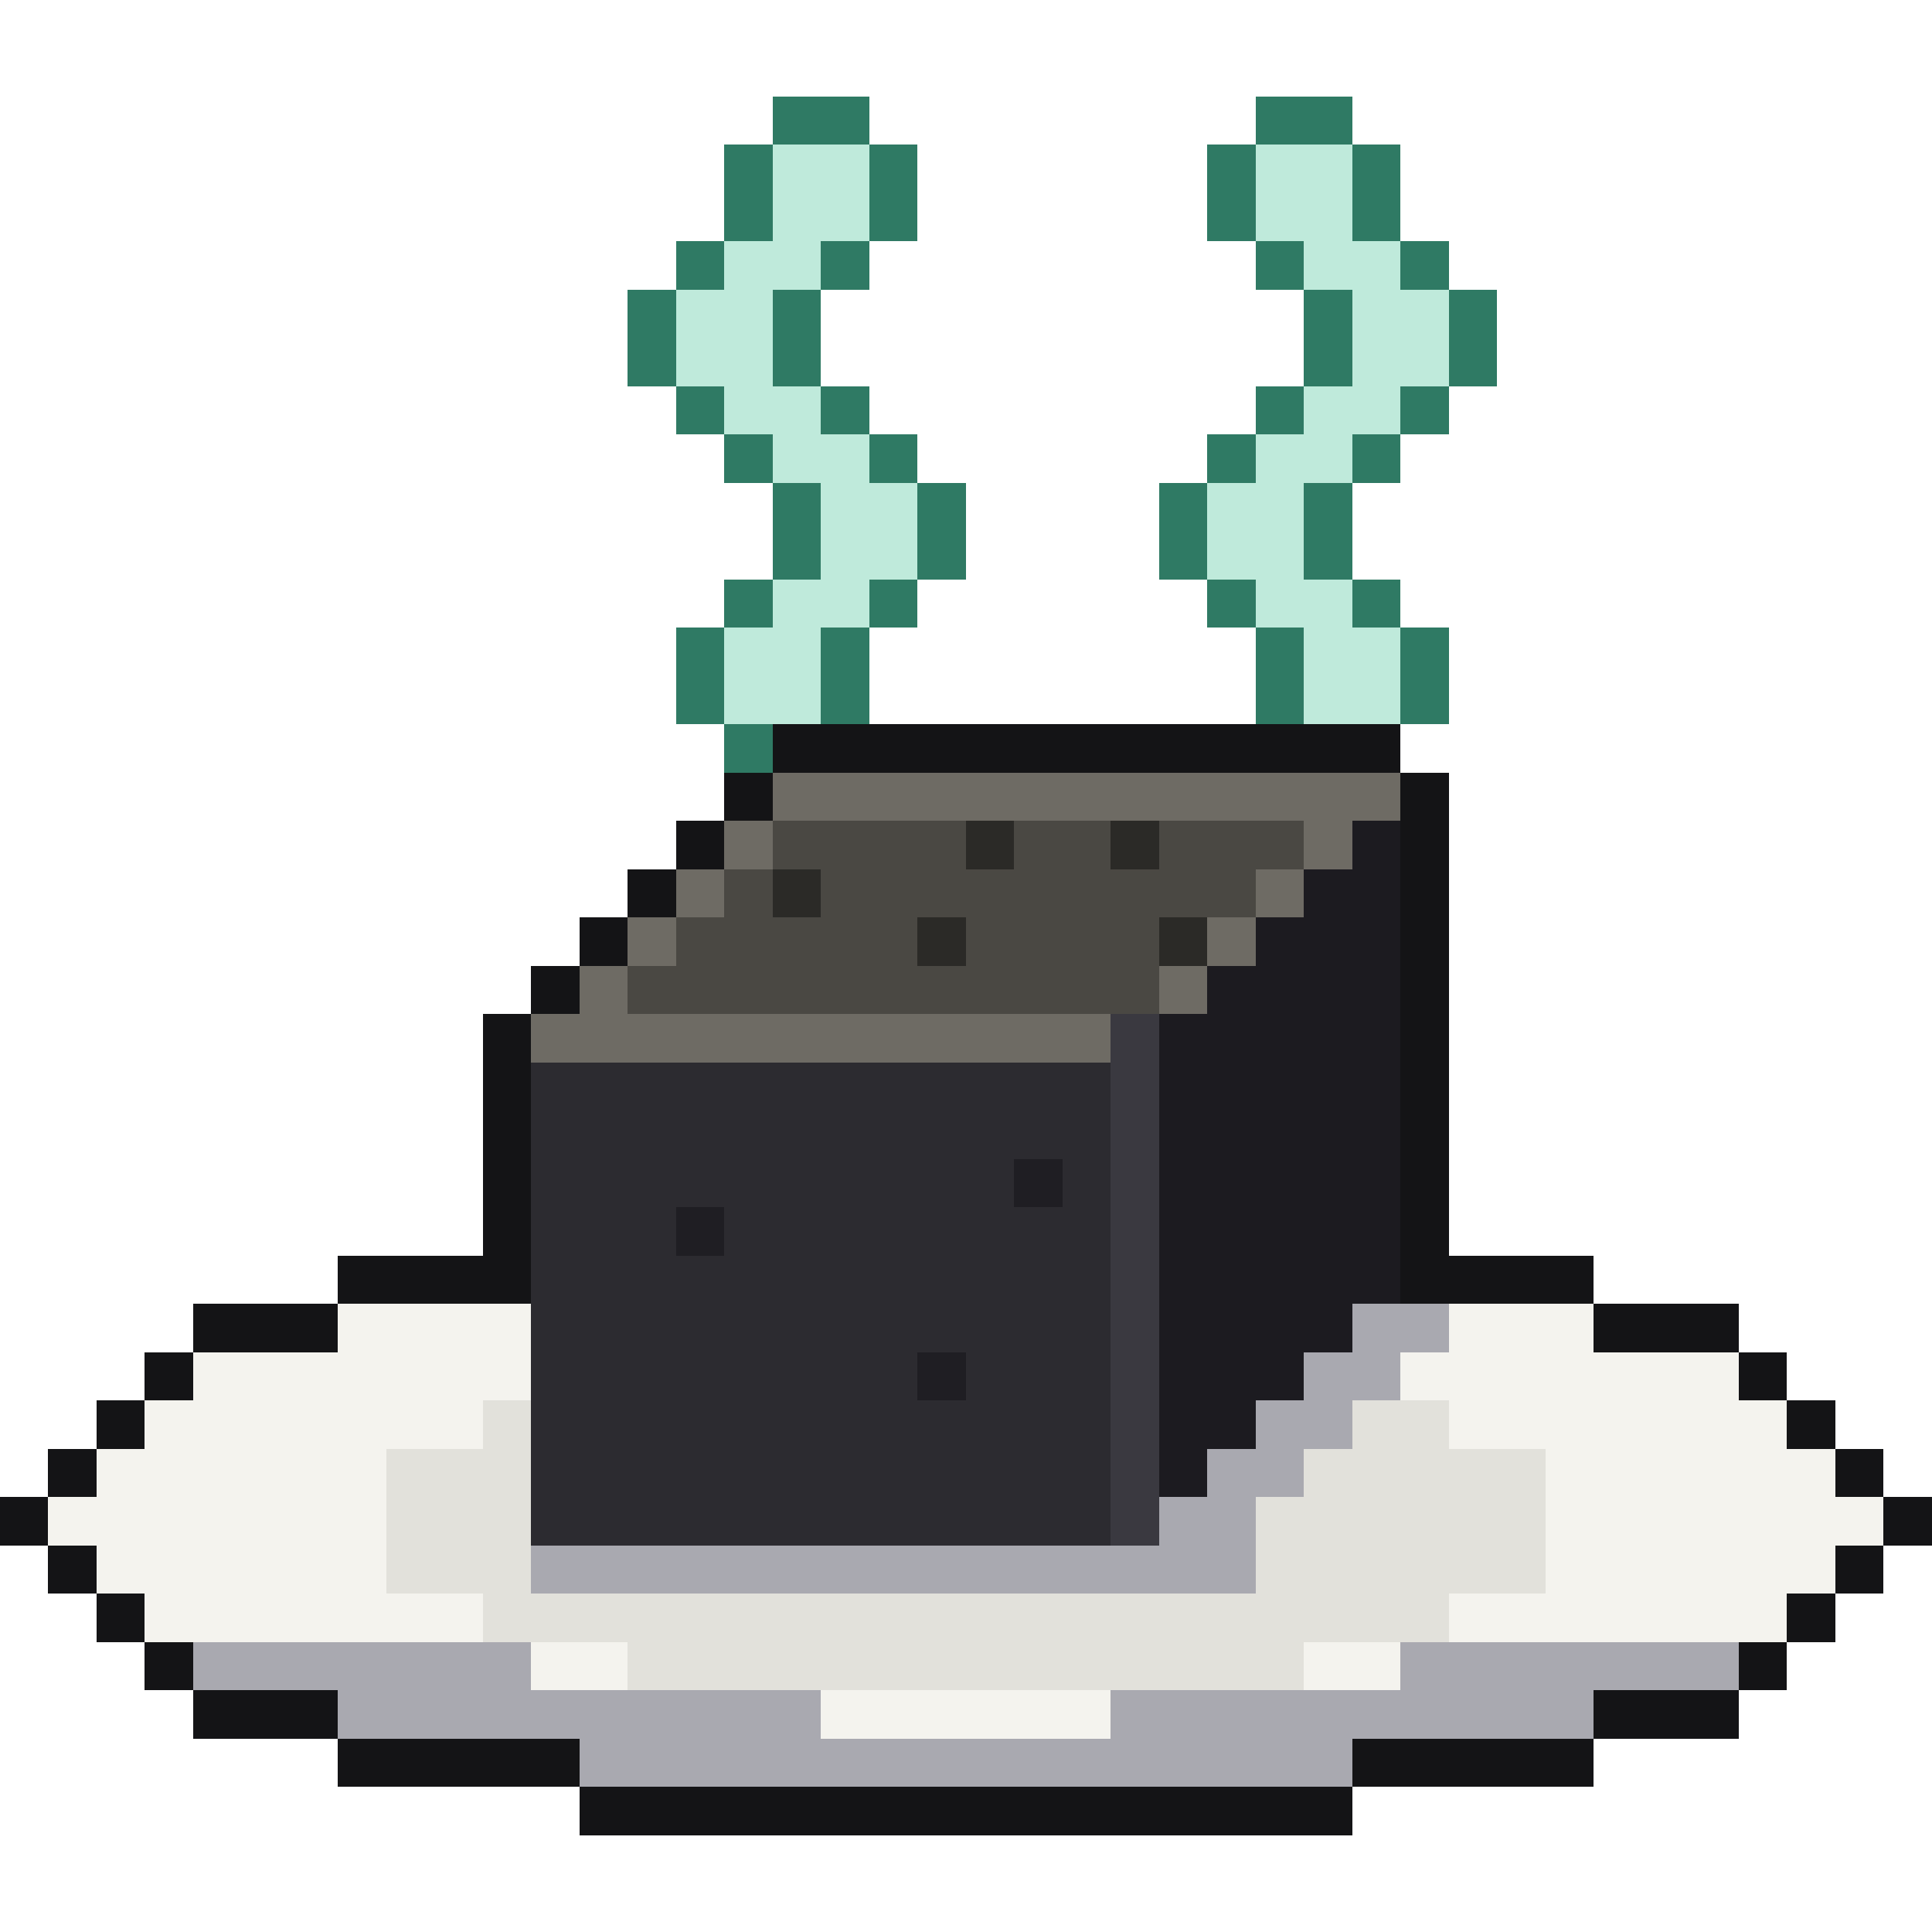
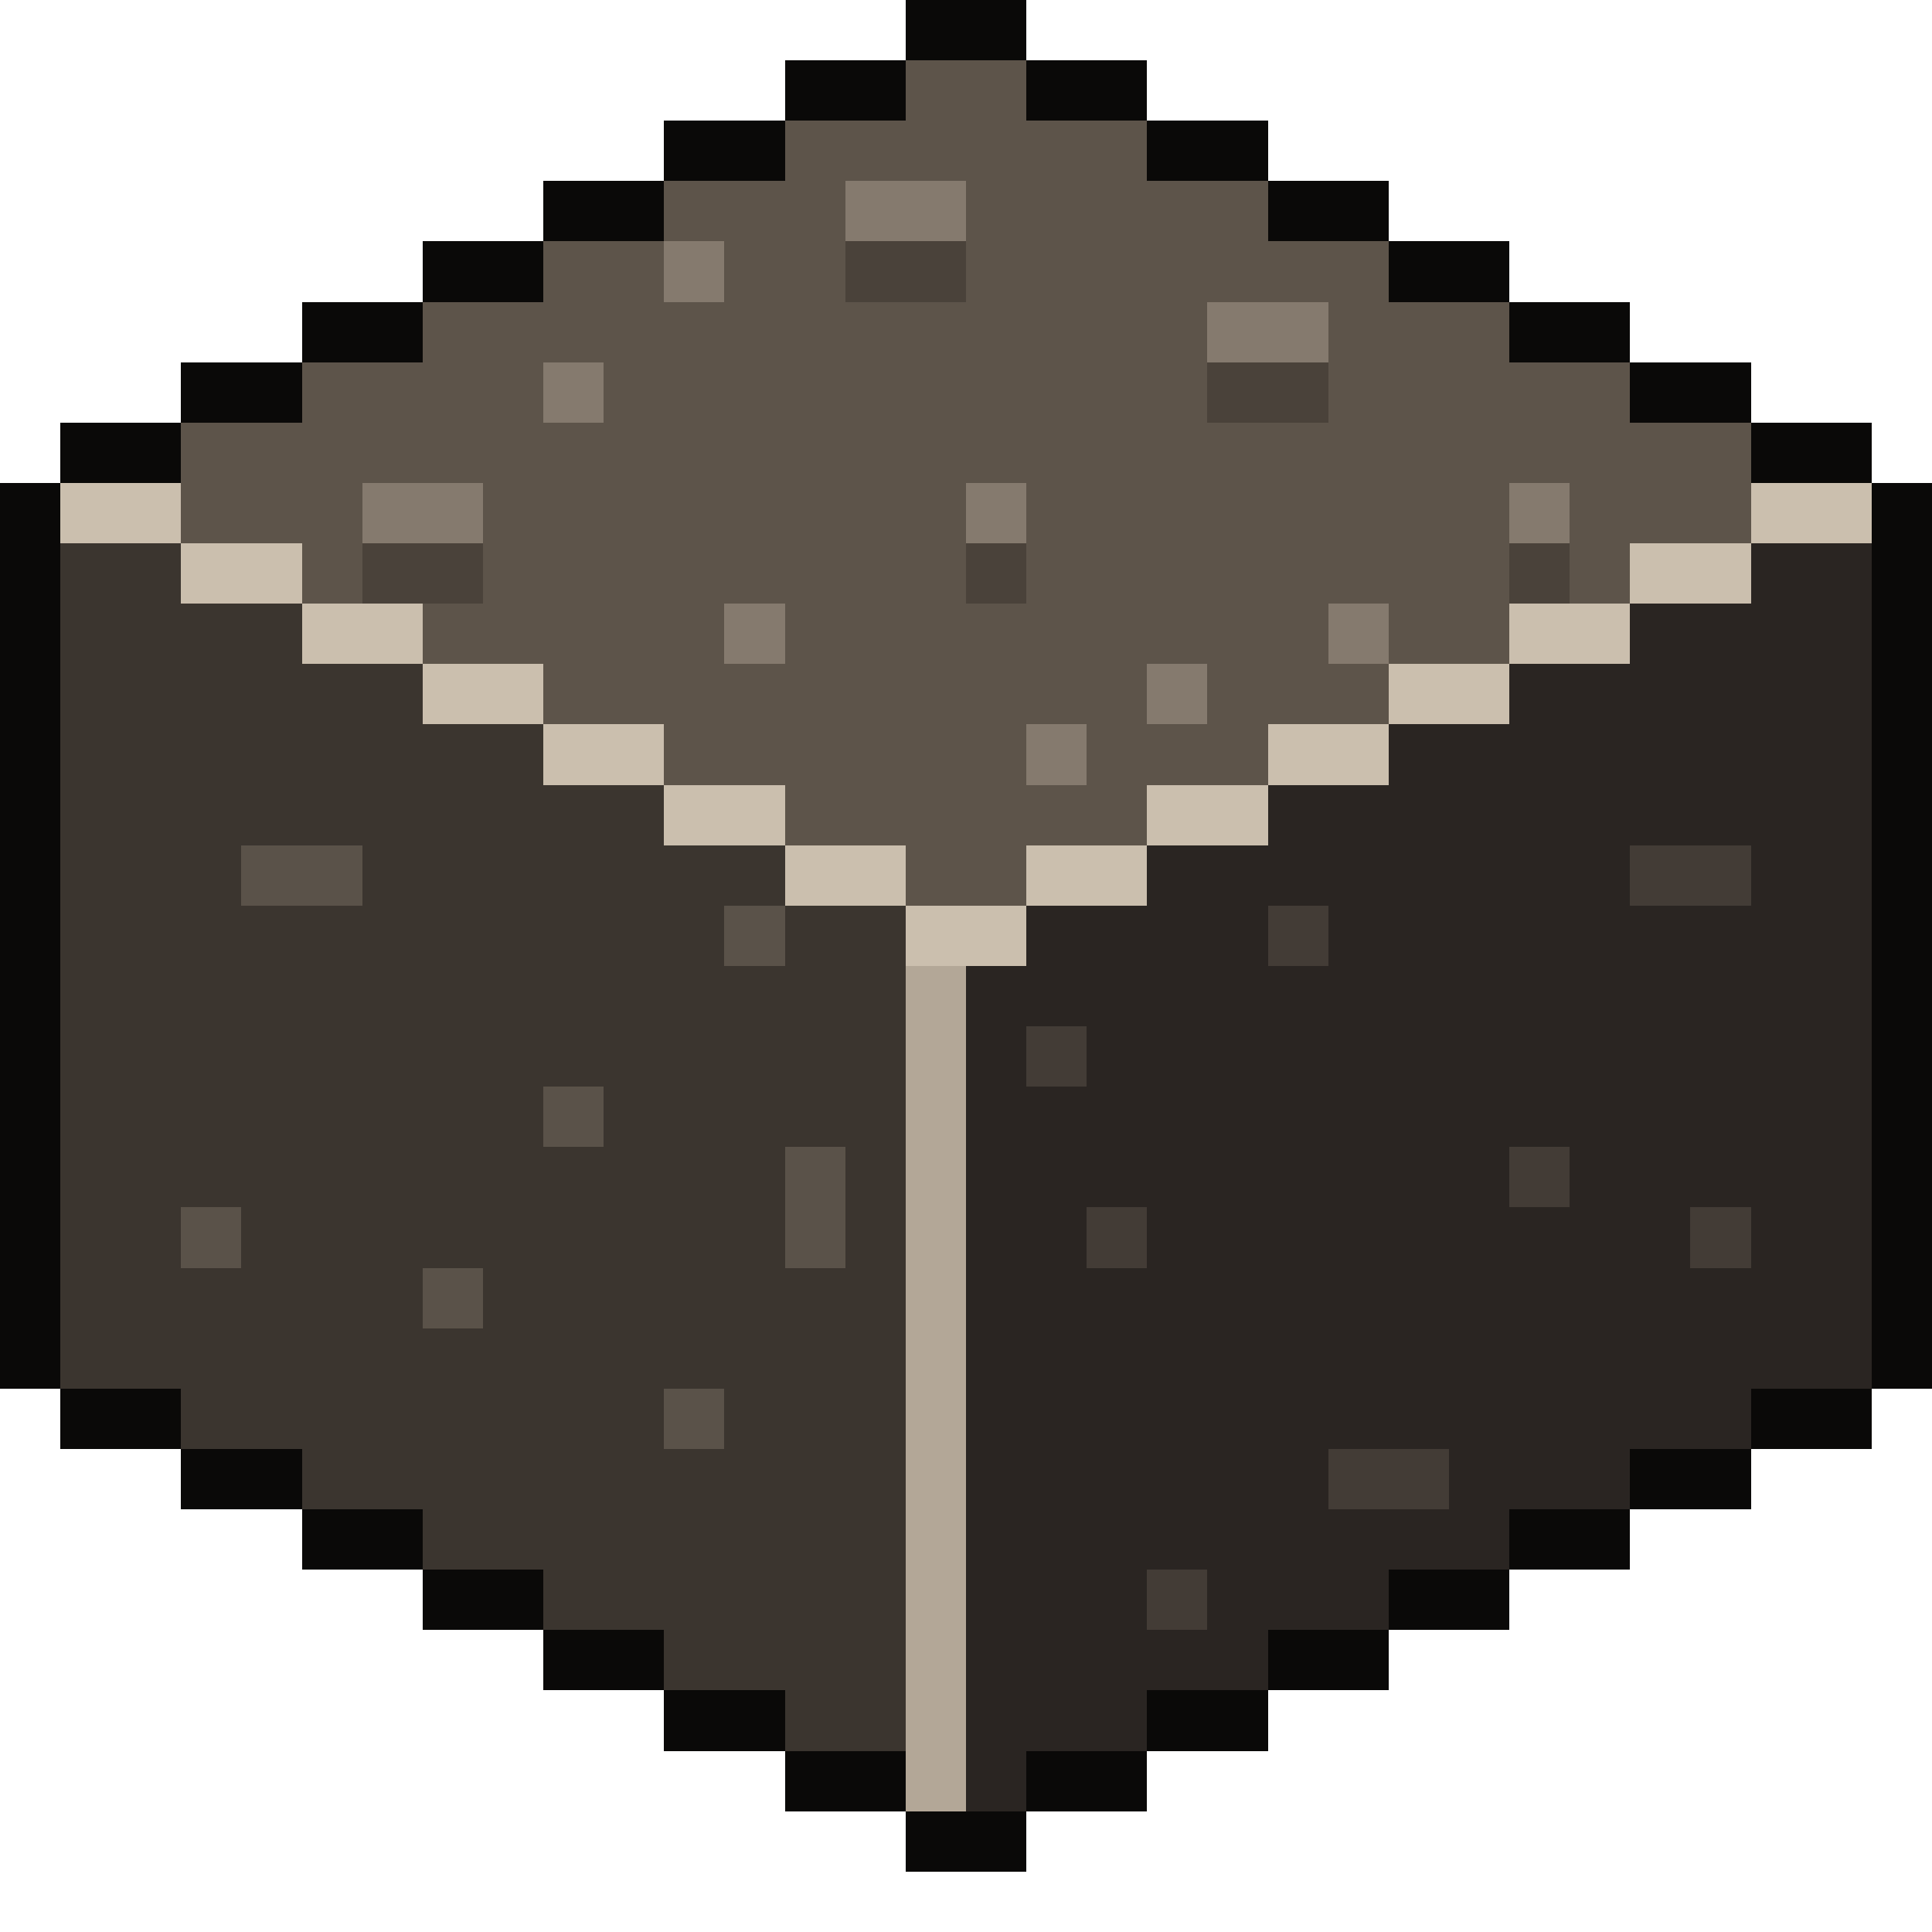
- <svg xmlns="http://www.w3.org/2000/svg" viewBox="0 -2 40 40" width="40" height="40" shape-rendering="crispEdges">
-   <path fill="#141416" d="M16 13h13v1h-13zM15 14h1v1h-1zM29 14h1v1h-1zM14 15h1v1h-1zM29 15h1v1h-1zM13 16h1v1h-1zM29 16h1v1h-1zM12 17h1v1h-1zM29 17h1v1h-1zM11 18h1v1h-1zM29 18h1v1h-1zM10 19h1v1h-1zM29 19h1v1h-1zM10 20h1v1h-1zM29 20h1v1h-1zM10 21h1v1h-1zM29 21h1v1h-1zM10 22h1v1h-1zM29 22h1v1h-1zM10 23h1v1h-1zM29 23h1v1h-1zM7 24h4v1h-4zM29 24h4v1h-4zM4 25h3v1h-3zM33 25h3v1h-3zM3 26h1v1h-1zM36 26h1v1h-1zM2 27h1v1h-1zM37 27h1v1h-1zM1 28h1v1h-1zM38 28h1v1h-1zM0 29h1v1h-1zM39 29h1v1h-1zM1 30h1v1h-1zM38 30h1v1h-1zM2 31h1v1h-1zM37 31h1v1h-1zM3 32h1v1h-1zM36 32h1v1h-1zM4 33h3v1h-3zM33 33h3v1h-3zM7 34h5v1h-5zM28 34h5v1h-5zM12 35h16v1h-16z" />
-   <path fill="#6e6b64" d="M16 14h13v1h-13zM15 15h1v1h-1zM27 15h1v1h-1zM14 16h1v1h-1zM26 16h1v1h-1zM13 17h1v1h-1zM25 17h1v1h-1zM12 18h1v1h-1zM24 18h1v1h-1zM11 19h12v1h-12z" />
-   <path fill="#4a4843" d="M16 15h4v1h-4zM21 15h2v1h-2zM24 15h3v1h-3zM15 16h1v1h-1zM17 16h9v1h-9zM14 17h5v1h-5zM20 17h4v1h-4zM13 18h11v1h-11z" />
-   <path fill="#2b2a27" d="M20 15h1v1h-1zM23 15h1v1h-1zM16 16h1v1h-1zM19 17h1v1h-1zM24 17h1v1h-1z" />
-   <path fill="#2c2b30" d="M11 20h12v1h-12zM11 21h12v1h-12zM11 22h10v1h-10zM22 22h1v1h-1zM11 23h3v1h-3zM15 23h8v1h-8zM11 24h12v1h-12zM11 25h12v1h-12zM11 26h8v1h-8zM20 26h3v1h-3zM11 27h12v1h-12zM11 28h12v1h-12zM11 29h12v1h-12z" />
-   <path fill="#1f1e23" d="M21 22h1v1h-1zM14 23h1v1h-1zM19 26h1v1h-1z" />
-   <path fill="#3a3940" d="M23 19h1v1h-1zM23 20h1v1h-1zM23 21h1v1h-1zM23 22h1v1h-1zM23 23h1v1h-1zM23 24h1v1h-1zM23 25h1v1h-1zM23 26h1v1h-1zM23 27h1v1h-1zM23 28h1v1h-1zM23 29h1v1h-1z" />
-   <path fill="#1c1b20" d="M28 15h1v1h-1zM27 16h2v1h-2zM26 17h3v1h-3zM25 18h4v1h-4zM24 19h5v1h-5zM24 20h5v1h-5zM24 21h5v1h-5zM24 22h5v1h-5zM24 23h5v1h-5zM24 24h5v1h-5zM24 25h4v1h-4zM24 26h3v1h-3zM24 27h2v1h-2zM24 28h1v1h-1z" />
-   <path fill="#f4f3ee" d="M7 25h4v1h-4zM30 25h3v1h-3zM4 26h7v1h-7zM29 26h7v1h-7zM3 27h7v1h-7zM30 27h7v1h-7zM2 28h6v1h-6zM32 28h6v1h-6zM1 29h7v1h-7zM32 29h7v1h-7zM2 30h6v1h-6zM32 30h6v1h-6zM3 31h7v1h-7zM30 31h7v1h-7zM11 32h2v1h-2zM27 32h2v1h-2zM17 33h6v1h-6z" />
-   <path fill="#e2e1db" d="M10 27h1v1h-1zM28 27h2v1h-2zM8 28h3v1h-3zM27 28h5v1h-5zM8 29h3v1h-3zM26 29h6v1h-6zM8 30h3v1h-3zM26 30h6v1h-6zM10 31h20v1h-20zM13 32h14v1h-14z" />
-   <path fill="#a9a9b0" d="M28 25h2v1h-2zM27 26h2v1h-2zM26 27h2v1h-2zM25 28h2v1h-2zM24 29h2v1h-2zM11 30h15v1h-15zM4 32h7v1h-7zM29 32h7v1h-7zM7 33h10v1h-10zM23 33h10v1h-10zM12 34h16v1h-16z" />
-   <path fill="#bfeadb" d="M16 1h2v1h-2zM26 1h2v1h-2zM16 2h2v1h-2zM26 2h2v1h-2zM15 3h2v1h-2zM27 3h2v1h-2zM14 4h2v1h-2zM28 4h2v1h-2zM14 5h2v1h-2zM28 5h2v1h-2zM15 6h2v1h-2zM27 6h2v1h-2zM16 7h2v1h-2zM26 7h2v1h-2zM17 8h2v1h-2zM25 8h2v1h-2zM17 9h2v1h-2zM25 9h2v1h-2zM16 10h2v1h-2zM26 10h2v1h-2zM15 11h2v1h-2zM27 11h2v1h-2zM15 12h2v1h-2zM27 12h2v1h-2z" />
-   <path fill="#2f7a64" d="M16 0h2v1h-2zM26 0h2v1h-2zM15 1h1v1h-1zM18 1h1v1h-1zM25 1h1v1h-1zM28 1h1v1h-1zM15 2h1v1h-1zM18 2h1v1h-1zM25 2h1v1h-1zM28 2h1v1h-1zM14 3h1v1h-1zM17 3h1v1h-1zM26 3h1v1h-1zM29 3h1v1h-1zM13 4h1v1h-1zM16 4h1v1h-1zM27 4h1v1h-1zM30 4h1v1h-1zM13 5h1v1h-1zM16 5h1v1h-1zM27 5h1v1h-1zM30 5h1v1h-1zM14 6h1v1h-1zM17 6h1v1h-1zM26 6h1v1h-1zM29 6h1v1h-1zM15 7h1v1h-1zM18 7h1v1h-1zM25 7h1v1h-1zM28 7h1v1h-1zM16 8h1v1h-1zM19 8h1v1h-1zM24 8h1v1h-1zM27 8h1v1h-1zM16 9h1v1h-1zM19 9h1v1h-1zM24 9h1v1h-1zM27 9h1v1h-1zM15 10h1v1h-1zM18 10h1v1h-1zM25 10h1v1h-1zM28 10h1v1h-1zM14 11h1v1h-1zM17 11h1v1h-1zM26 11h1v1h-1zM29 11h1v1h-1zM14 12h1v1h-1zM17 12h1v1h-1zM26 12h1v1h-1zM29 12h1v1h-1zM15 13h1v1h-1z" />
+ <svg xmlns="http://www.w3.org/2000/svg" viewBox="0 0 32 32" width="32" height="32" shape-rendering="crispEdges">
+   <path fill="#0a0908" d="M15 0h2v1h-2zM13 1h2v1h-2zM17 1h2v1h-2zM11 2h2v1h-2zM19 2h2v1h-2zM9 3h2v1h-2zM21 3h2v1h-2zM7 4h2v1h-2zM23 4h2v1h-2zM5 5h2v1h-2zM25 5h2v1h-2zM3 6h2v1h-2zM27 6h2v1h-2zM1 7h2v1h-2zM29 7h2v1h-2zM0 8h1v1h-1zM31 8h1v1h-1zM0 9h1v1h-1zM31 9h1v1h-1zM0 10h1v1h-1zM31 10h1v1h-1zM0 11h1v1h-1zM31 11h1v1h-1zM0 12h1v1h-1zM31 12h1v1h-1zM0 13h1v1h-1zM31 13h1v1h-1zM0 14h1v1h-1zM31 14h1v1h-1zM0 15h1v1h-1zM31 15h1v1h-1zM0 16h1v1h-1zM31 16h1v1h-1zM0 17h1v1h-1zM31 17h1v1h-1zM0 18h1v1h-1zM31 18h1v1h-1zM0 19h1v1h-1zM31 19h1v1h-1zM0 20h1v1h-1zM31 20h1v1h-1zM0 21h1v1h-1zM31 21h1v1h-1zM0 22h1v1h-1zM31 22h1v1h-1zM1 23h2v1h-2zM29 23h2v1h-2zM3 24h2v1h-2zM27 24h2v1h-2zM5 25h2v1h-2zM25 25h2v1h-2zM7 26h2v1h-2zM23 26h2v1h-2zM9 27h2v1h-2zM21 27h2v1h-2zM11 28h2v1h-2zM19 28h2v1h-2zM13 29h2v1h-2zM17 29h2v1h-2zM15 30h2v1h-2z" />
+   <path fill="#cbbfae" d="M1 8h2v1h-2zM29 8h2v1h-2zM3 9h2v1h-2zM27 9h2v1h-2zM5 10h2v1h-2zM25 10h2v1h-2zM7 11h2v1h-2zM23 11h2v1h-2zM9 12h2v1h-2zM21 12h2v1h-2zM11 13h2v1h-2zM19 13h2v1h-2zM13 14h2v1h-2zM17 14h2v1h-2zM15 15h2v1h-2z" />
+   <path fill="#b3a797" d="M15 16h1v1h-1zM15 17h1v1h-1zM15 18h1v1h-1zM15 19h1v1h-1zM15 20h1v1h-1zM15 21h1v1h-1zM15 22h1v1h-1zM15 23h1v1h-1zM15 24h1v1h-1zM15 25h1v1h-1zM15 26h1v1h-1zM15 27h1v1h-1zM15 28h1v1h-1zM15 29h1v1h-1z" />
+   <path fill="#5d544a" d="M15 1h2v1h-2zM13 2h6v1h-6zM11 3h3v1h-3zM16 3h5v1h-5zM9 4h2v1h-2zM12 4h2v1h-2zM16 4h7v1h-7zM7 5h13v1h-13zM22 5h3v1h-3zM5 6h4v1h-4zM10 6h10v1h-10zM22 6h5v1h-5zM3 7h26v1h-26zM3 8h3v1h-3zM8 8h8v1h-8zM17 8h8v1h-8zM26 8h3v1h-3zM5 9h1v1h-1zM8 9h8v1h-8zM17 9h8v1h-8zM26 9h1v1h-1zM7 10h5v1h-5zM13 10h9v1h-9zM23 10h2v1h-2zM9 11h10v1h-10zM20 11h3v1h-3zM11 12h6v1h-6zM18 12h3v1h-3zM13 13h6v1h-6zM15 14h2v1h-2z" />
+   <path fill="#857a6e" d="M14 3h2v1h-2zM11 4h1v1h-1zM20 5h2v1h-2zM9 6h1v1h-1zM6 8h2v1h-2zM16 8h1v1h-1zM25 8h1v1h-1zM12 10h1v1h-1zM22 10h1v1h-1zM19 11h1v1h-1zM17 12h1v1h-1z" />
+   <path fill="#4a423a" d="M14 4h2v1h-2zM20 6h2v1h-2zM6 9h2v1h-2zM16 9h1v1h-1zM25 9h1v1h-1z" />
+   <path fill="#3b352f" d="M1 9h2v1h-2zM1 10h4v1h-4zM1 11h6v1h-6zM1 12h8v1h-8zM1 13h10v1h-10zM1 14h3v1h-3zM6 14h7v1h-7zM1 15h11v1h-11zM13 15h2v1h-2zM1 16h14v1h-14zM1 17h14v1h-14zM1 18h8v1h-8zM10 18h5v1h-5zM1 19h12v1h-12zM14 19h1v1h-1zM1 20h2v1h-2zM4 20h9v1h-9zM14 20h1v1h-1zM1 21h6v1h-6zM8 21h7v1h-7zM1 22h14v1h-14zM3 23h8v1h-8zM12 23h3v1h-3zM5 24h10v1h-10zM7 25h8v1h-8zM9 26h6v1h-6zM11 27h4v1h-4zM13 28h2v1h-2z" />
+   <path fill="#5a5249" d="M4 14h2v1h-2zM12 15h1v1h-1zM9 18h1v1h-1zM13 19h1v1h-1zM3 20h1v1h-1zM13 20h1v1h-1zM7 21h1v1h-1zM11 23h1v1h-1z" />
+   <path fill="#2a2522" d="M29 9h2v1h-2zM27 10h4v1h-4zM25 11h6v1h-6zM23 12h8v1h-8zM21 13h10v1h-10zM19 14h8v1h-8zM29 14h2v1h-2zM17 15h4v1h-4zM22 15h9v1h-9zM16 16h15v1h-15zM16 17h1v1h-1zM18 17h13v1h-13zM16 18h15v1h-15zM16 19h9v1h-9zM26 19h5v1h-5zM16 20h2v1h-2zM19 20h9v1h-9zM29 20h2v1h-2zM16 21h15v1h-15zM16 22h15v1h-15zM16 23h13v1h-13zM16 24h6v1h-6zM24 24h3v1h-3zM16 25h9v1h-9zM16 26h3v1h-3zM20 26h3v1h-3zM16 27h5v1h-5zM16 28h3v1h-3zM16 29h1v1h-1z" />
+   <path fill="#433c36" d="M27 14h2v1h-2zM21 15h1v1h-1zM17 17h1v1h-1zM25 19h1v1h-1zM18 20h1v1h-1zM28 20h1v1h-1zM22 24h2v1h-2zM19 26h1v1h-1z" />
</svg>
